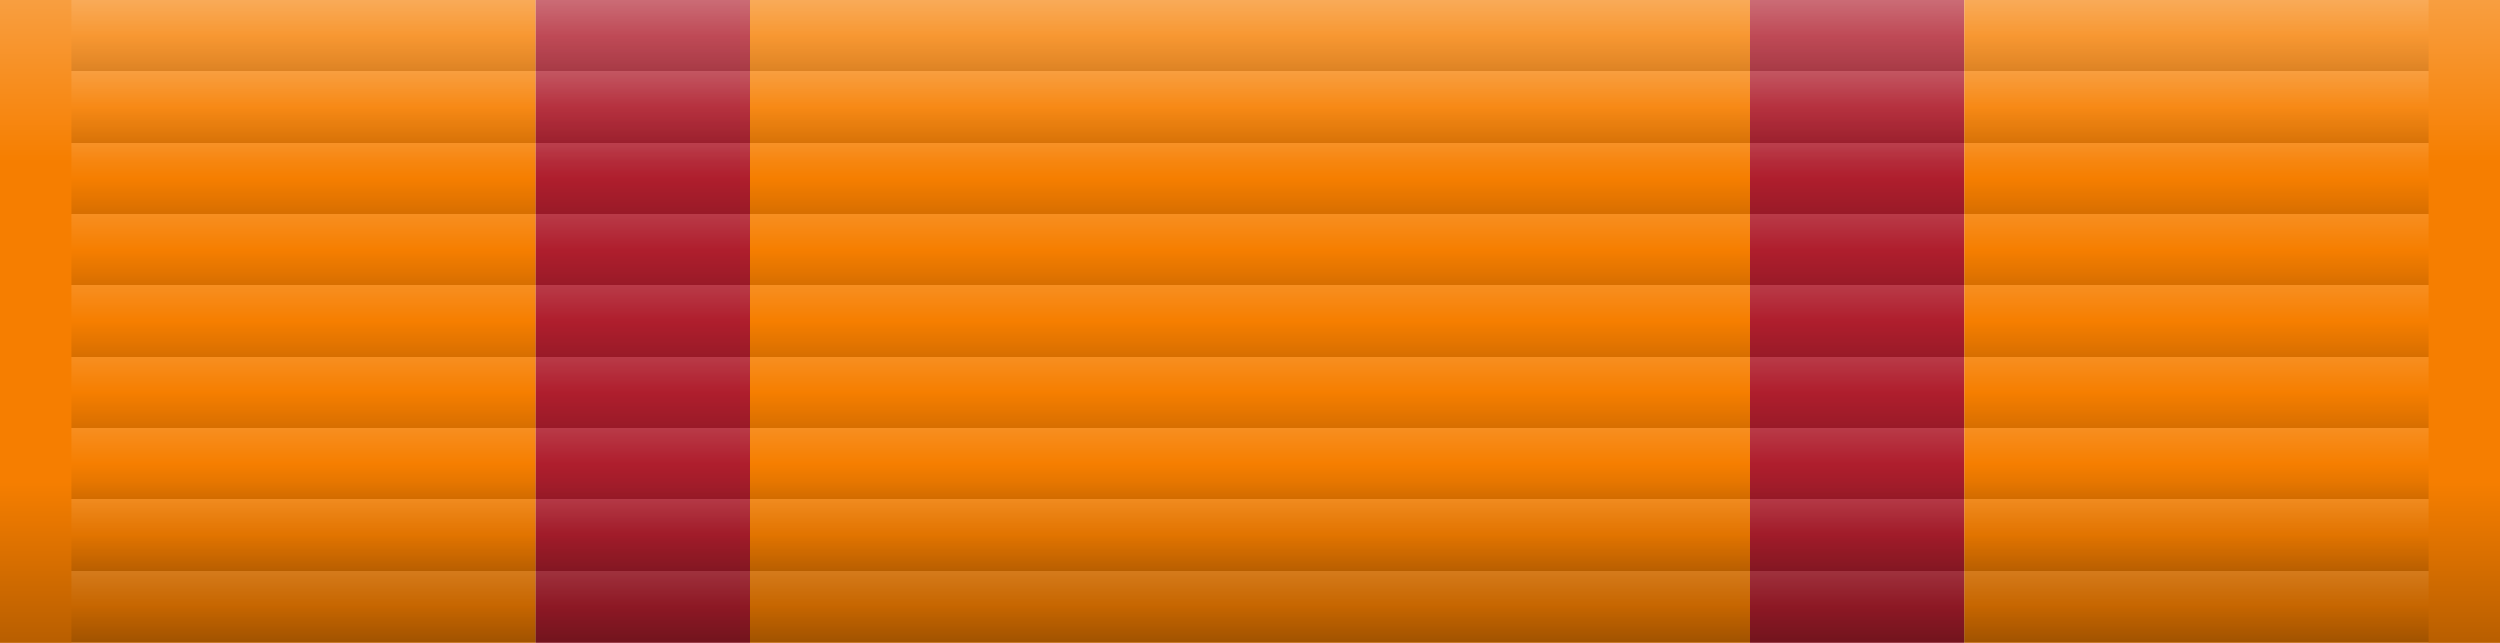
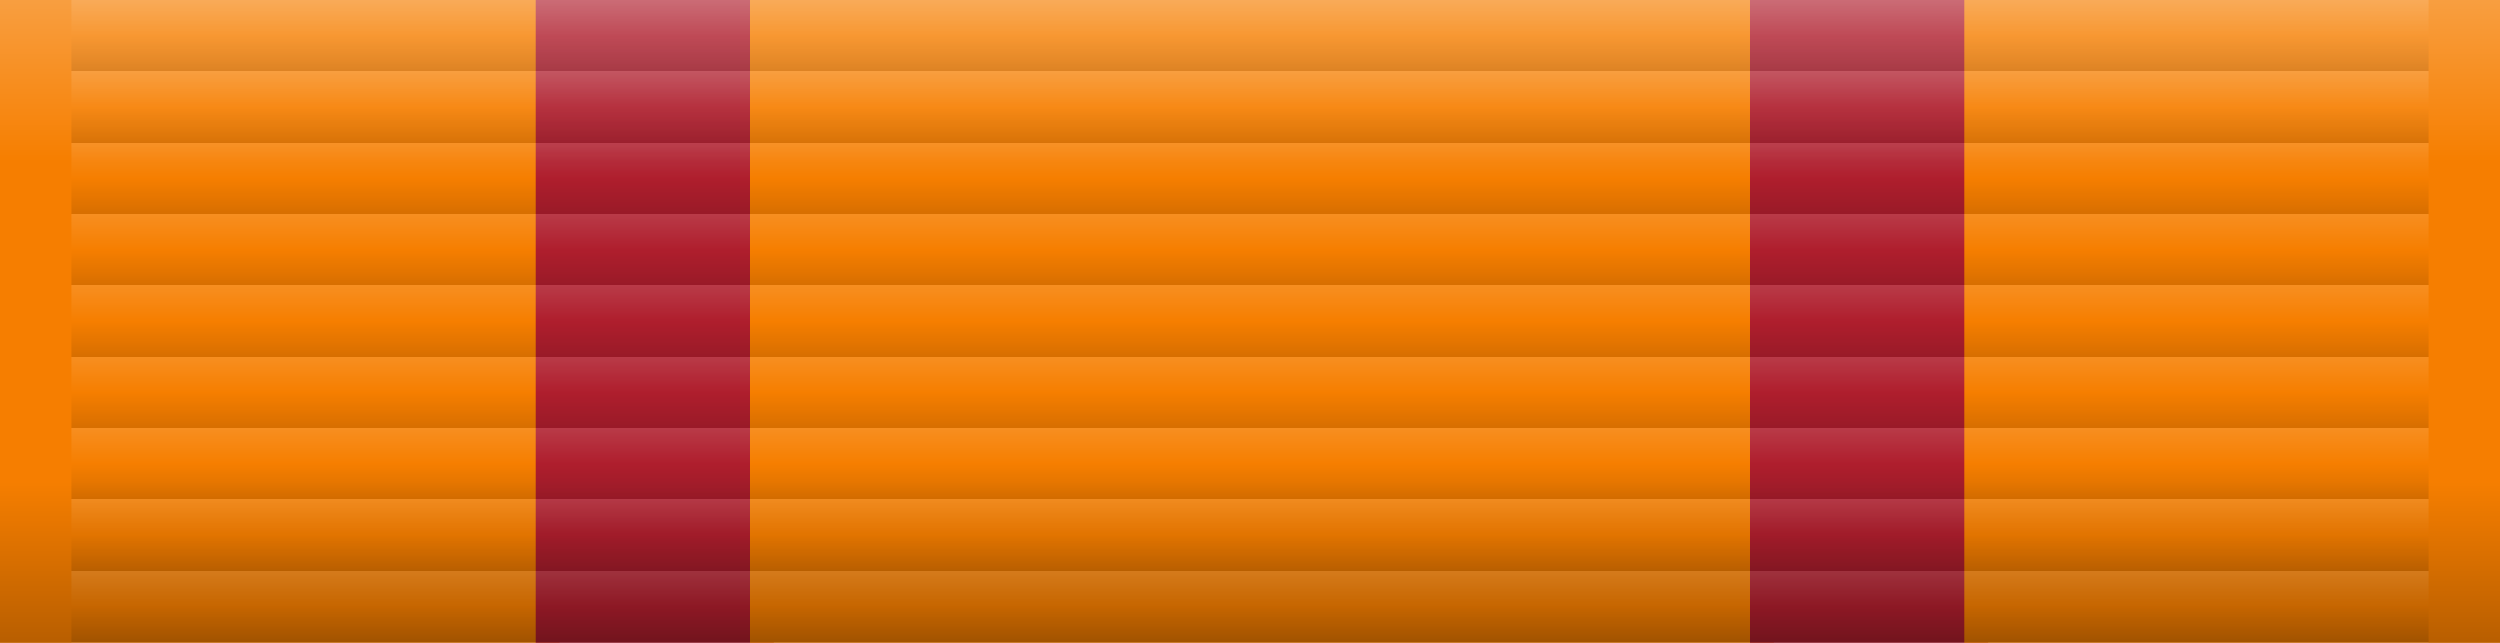
- <svg xmlns="http://www.w3.org/2000/svg" xmlns:xlink="http://www.w3.org/1999/xlink" width="105" height="27" title="Good Conduct Medal">
+ <svg xmlns="http://www.w3.org/2000/svg" xmlns:xlink="http://www.w3.org/1999/xlink" width="105" height="27">
  <defs>
-     <linearGradient id="ribbon-ridges" spreadMethod="repeat" x1="0" x2="0" y1="0" y2="0.111">
-       <stop offset="0" style="stop-color:white; stop-opacity:1;" />
-       <stop offset="0.5" style="stop-color:white; stop-opacity:0;" />
-       <stop offset="0.5" style="stop-color:black; stop-opacity:0;" />
-       <stop offset="1" style="stop-color:black; stop-opacitity:0;" />
+     <linearGradient id="a" spreadMethod="repeat" x2="0" y2=".111">
+       <stop offset="0" style="stop-color:#fff;stop-opacity:1" />
+       <stop offset=".5" style="stop-color:#fff;stop-opacity:0" />
+       <stop offset=".5" style="stop-color:#000;stop-opacity:0" />
+       <stop offset="1" style="stop-color:#000;stop-opacitity:0" />
    </linearGradient>
-     <linearGradient id="ribbon-shape" x1="0" x2="0" y1="0" y2="1">
-       <stop offset="0" style="stop-color:white; stop-opacity:1;" />
-       <stop offset="0.25" style="stop-color:white; stop-opacity:0;" />
-       <stop offset="0.75" style="stop-color:black; stop-opacity:0;" />
-       <stop offset="1" style="stop-color:black; stop-opacitity:0;" />
+     <linearGradient id="b" x2="0" y2="1">
+       <stop offset="0" style="stop-color:#fff;stop-opacity:1" />
+       <stop offset=".25" style="stop-color:#fff;stop-opacity:0" />
+       <stop offset=".75" style="stop-color:#000;stop-opacity:0" />
+       <stop offset="1" style="stop-color:#000;stop-opacitity:0" />
    </linearGradient>
-     <symbol id="ribbon-shade">
-       <rect x="3" width="99" height="27" style="opacity:0.125; fill:url(#ribbon-ridges);" />
-       <rect width="105" height="27" style="opacity:0.25; fill:url(#ribbon-shape);" />
+     <symbol id="c">
+       <path style="opacity:.125;fill:url(#a)" d="M3 0h99v27H3z" />
+       <path style="opacity:.25;fill:url(#b)" d="M0 0h105v27H0z" />
    </symbol>
-     <symbol id="star" viewbox="-13.5 -13.5 27 27">
-       <g transform="translate(52,13)">
-         <path style="stroke:none;" d="m 0.001,-9.88 2.411,3.256 3.94,-0.945 -0.246,4.044 3.626,1.809 L 6.943,1.224 8.558,4.94 4.532,5.4 3.38,9.284 0.001,7.049 -3.378,9.284 -4.53,5.4 -8.555,4.94 l 1.615,-3.716 -2.788,-2.94 3.626,-1.809 -0.246,-4.044 3.94,0.945 z" />
-         <g transform="translate(-52.49961,-13.50076)">
-           <path d="M 46.148,5.932 52.5,13.5 50.09,6.877 46.148,5.932 Z M 52.5,13.5 58.852,5.932 54.91,6.877 52.5,13.5 Z" style="fill:#ffffff;fill-opacity:0.711;stroke:none;" />
-           <path d="M 46.396,9.977 42.77,11.785 52.5,13.5 46.396,9.977 Z M 52.5,13.5 62.23,11.785 58.604,9.977 52.5,13.5 Z" style="fill:#ffffff;fill-opacity:0.506;stroke:none;" />
-           <path d="M 52.5,13.5 61.057,18.439 59.441,14.725 52.5,13.5 Z m 0,0 -6.941,1.225 -1.615,3.715 L 52.5,13.5 Z" style="fill:#ffffff;fill-opacity:0.151;stroke:none;" />
-           <path d="M 52.5,13.5 55.879,22.785 57.031,18.9 52.5,13.5 Z m 0,0 -4.531,5.4 1.152,3.885 L 52.5,13.5 Z" style="fill:#000000;fill-opacity:0.274;stroke:none;" />
-           <path d="M 52.5,13.5 49.121,22.785 52.5,20.549 55.879,22.785 52.5,13.5 Z" style="fill:#000000;fill-opacity:0.611;stroke:none;" />
-           <path d="m 52.5,13.5 4.531,5.4 4.025,-0.461 L 52.5,13.5 Z m 0,0 -8.557,4.939 4.025,0.461 L 52.5,13.5 Z" style="fill:#000000;fill-opacity:0.549;stroke:none;" />
-           <path d="M 42.77,11.785 45.559,14.725 52.5,13.5 42.77,11.785 Z M 52.5,13.5 59.441,14.725 62.23,11.785 52.5,13.5 Z" style="fill:#000000;fill-opacity:0.343;stroke:none;" />
-           <path d="M 46.148,5.932 46.396,9.977 52.5,13.5 46.148,5.932 Z M 52.5,13.5 58.604,9.977 58.852,5.932 52.5,13.5 Z" style="fill:#000000;fill-opacity:0.071;stroke:none;" />
-           <path d="M 52.5,3.619 50.09,6.877 52.5,13.5 54.91,6.877 52.5,3.619 Z" style="fill:#ffffff;fill-opacity:0.403;stroke:none;" />
-         </g>
-         <g style="fill:none;" transform="translate(-52.49876,-13.49987)">
-           <path style="fill:none;" d="m 52.5,3.62 2.411,3.256 3.94,-0.945 -0.246,4.044 3.626,1.809 -2.788,2.94 1.615,3.716 -4.026,0.46 -1.152,3.885 -3.379,-2.236 -3.379,2.236 -1.152,-3.885 -4.026,-0.46 1.615,-3.716 -2.788,-2.94 3.626,-1.809 -0.246,-4.044 3.94,0.945 z" />
-           <path d="m 52.5,3.62 -8.52e-4,9.879" />
-           <path d="M 54.909,6.876 52.5,13.5" />
-           <path d="m 46.149,5.931 6.35,7.568" />
-           <path d="M 50.088,6.877 52.5,13.5" />
-           <path d="m 42.77,11.784 9.729,1.716" />
-           <path d="M 46.395,9.977 52.5,13.5" />
-           <path d="m 43.944,18.44 8.556,-4.939" />
-           <path d="M 45.559,14.725 52.5,13.5" />
-           <path d="m 49.121,22.784 3.38,-9.283" />
-           <path d="M 47.97,18.9 52.5,13.5" />
-           <path d="m 55.879,22.784 -3.378,-9.284" />
-           <path d="M 52.502,20.549 52.5,13.5" />
-           <path d="M 61.056,18.44 52.501,13.5" />
-           <path d="M 57.032,18.899 52.5,13.5" />
-           <path d="m 62.23,11.784 -9.729,1.715" />
-           <path d="M 59.442,14.722 52.5,13.5" />
-           <path d="M 58.851,5.931 52.5,13.499" />
-           <path d="M 58.603,9.974 52.5,13.5" />
-         </g>
-       </g>
-     </symbol>
-     <symbol id="crown" viewbox="-18 -14.5 36 27">
-       <g transform="translate(52,13)">
-         <path transform="scale(0.9)" style="stroke:none;" d="m 1.0902091e-4,-11.448 c -0.868,0 -1.016,2.218 -1.016,2.218 -0.759,0.525 -0.775,1.586 -0.775,1.586 -0.781,0 -1.811,0.752 -1.926,2.341 -3.429,-0.98 -7.943,-3.214 -9.787,0.102 -2.217,3.985 1.143,7.911 3.961,10.733 l 0,1.007 0.564,0 0,3.531 17.958,0 0,-3.531 0.564,0 0,-1.007 C 12.362,2.709 15.722,-1.217 13.505,-5.202 11.66,-8.518 7.147,-6.284 3.718,-5.304 3.603,-6.893 2.573,-7.645 1.791,-7.645 c 0,0 -0.016,-1.061 -0.775,-1.586 0,0 -0.149,-2.218 -1.016,-2.218 z" />
-         <g style="fill:none; stroke: #000000; stroke-width: 0.5px;" transform="scale(0.9) matrix(0.6269252,0,0,0.6265808,-297.7612,-240.7634)">
-           <path d="m 459.732,393.076 c -4.496,-4.504 -9.854,-10.769 -6.318,-17.129 3.536,-6.36 13.258,0.116 18.684,0.477" />
-           <rect width="5.714" height="21.027" x="472.098" y="372.05" />
-           <path d="m 469.022,375.807 c 0.174,-2.552 1.826,-3.757 3.076,-3.757" />
-           <path d="m 474.955,369.059 c -2.812,0 -2.857,2.991 -2.857,2.991" />
-           <path d="m 474.955,365.978 c -1.384,0 -1.622,3.54 -1.622,3.54" />
-           <path d="m 472.098,375.13 c -2.455,2.054 -1.339,17.946 -1.339,17.946" />
-           <path d="m 459.732,393.076 c -3.238,-5.393 -7.192,-10.603 -4.532,-15.656 2.659,-5.053 6.695,-0.598 16.898,-0.996" />
-           <path d="m 474.955,365.978 0,-4.241" />
-           <path d="m 474.955,363.925 -2.545,0" />
-           <path d="m 477.5,363.925 -2.545,0" />
-           <path d="m 490.179,393.076 c 4.496,-4.504 9.854,-10.769 6.318,-17.129 -3.536,-6.36 -13.258,0.116 -18.684,0.477" />
-           <path d="m 480.889,375.807 c -0.174,-2.552 -1.826,-3.757 -3.076,-3.757" />
-           <path d="m 474.955,369.059 c 2.812,0 2.857,2.991 2.857,2.991" />
-           <path d="m 474.955,365.978 c 1.384,0 1.622,3.54 1.622,3.54" />
-           <path d="m 477.812,375.13 c 2.455,2.054 1.339,17.946 1.339,17.946" />
-           <path d="m 490.179,393.076 c 3.238,-5.393 7.192,-10.603 4.532,-15.656 -2.659,-5.053 -6.695,-0.598 -16.898,-0.996" />
-           <path d="m 459.732,393.076 12.366,3.4e-4" />
-           <path d="m 477.812,393.077 12.365,-3.4e-4 0,1.607 -30.445,0 -2.8e-4,-1.607" />
-           <path style="color:#000000;display:inline;overflow:visible;visibility:visible;fill:none;fill-opacity:1;fill-rule:nonzero;marker:none;enable-background:accumulate" />
-           <g>
-             <path d="m 460.543,388.107 c -0.511,0.05 -1.065,0.185 -1.241,0.829 -0.129,0.431 0.204,1.084 0.529,1.505 0.31,0.393 0.657,0.737 1.001,1.012 0.143,0.086 0.241,-0.105 0.092,-0.294 -0.201,-0.43 -0.014,-0.724 0.198,-0.804 0.447,-0.167 1.026,-0.016 1.584,0.324 0.32,0.223 0.651,0.521 0.904,0.937 0.312,0 0.625,0 0.937,0 -0.324,-0.762 -0.734,-1.504 -1.208,-2.147 -0.662,-0.859 -1.46,-1.187 -2.147,-1.316 -0.224,-0.044 -0.439,-0.047 -0.65,-0.045 z" />
-             <path d="m 467.051,388.107 c -0.696,0.036 -1.384,0.269 -1.684,1.04 -0.164,0.574 -0.144,1.307 -0.055,2.047 0.044,0.195 0.021,0.519 0.21,0.42 0.265,0 0.529,0 0.794,0 0.027,-0.879 0.575,-1.26 1.159,-1.319 0.326,-0.03 0.759,-0.003 1.109,0.481 0.14,0.194 0.119,0.421 0.215,0.623 0.251,0.219 0.31,-0.154 0.4,-0.31 0.156,-0.425 0.331,-0.931 0.12,-1.589 -0.205,-0.637 -0.727,-0.988 -1.124,-1.168 -0.399,-0.176 -0.785,-0.235 -1.144,-0.225 z" />
-             <path d="m 462.443,383.253 c -0.188,-0.008 -0.053,0.373 -0.152,0.498 -0.219,0.748 -0.685,1.196 -1.041,1.773 -0.23,0.401 -0.204,1.186 0.209,1.818 0.376,0.708 0.955,0.963 1.408,1.516 0.481,0.494 0.893,1.143 1.233,1.819 0.163,0.3 0.302,0.619 0.414,0.938 0.302,0 0.605,0 0.907,0 -0.196,-0.812 -0.238,-1.603 -0.146,-2.275 0.093,-0.499 0.264,-0.919 0.482,-1.28 0.207,-0.417 0.202,-1.151 -0.171,-1.799 -0.449,-0.795 -1.098,-1.087 -1.655,-1.554 -0.438,-0.367 -0.902,-0.724 -1.285,-1.262 -0.033,-0.131 -0.131,-0.182 -0.203,-0.192 z" />
-             <path d="m 466.079,391.614 c 0.262,0.003 0.638,0.12 0.863,0.541 0.163,0.382 -0.06,0.599 -0.244,0.668 -0.399,0.086 -0.853,0.018 -1.275,0.04 -0.482,-0.019 -0.945,0.04 -1.441,-0.032 -0.229,-0.066 -0.598,-0.285 -0.665,-0.687 -0.017,-0.486 0.363,-0.549 0.665,-0.529 0.699,4e-5 1.398,-6e-5 2.097,5e-5 z" />
-           </g>
-           <g>
-             <path d="m 489.367,388.107 c 0.511,0.05 1.065,0.185 1.241,0.829 0.129,0.431 -0.204,1.084 -0.529,1.505 -0.31,0.393 -0.657,0.737 -1.001,1.012 -0.143,0.086 -0.241,-0.105 -0.092,-0.294 0.201,-0.43 0.014,-0.724 -0.198,-0.804 -0.447,-0.167 -1.026,-0.016 -1.584,0.324 -0.32,0.223 -0.651,0.521 -0.904,0.937 -0.312,0 -0.625,0 -0.937,0 0.324,-0.762 0.734,-1.504 1.208,-2.147 0.662,-0.859 1.46,-1.187 2.147,-1.316 0.224,-0.044 0.439,-0.047 0.65,-0.045 z" />
-             <path d="m 482.86,388.107 c 0.696,0.036 1.384,0.269 1.684,1.04 0.164,0.574 0.144,1.307 0.055,2.047 -0.044,0.195 -0.021,0.519 -0.21,0.42 -0.265,0 -0.529,0 -0.794,0 -0.027,-0.879 -0.575,-1.26 -1.159,-1.319 -0.326,-0.03 -0.759,-0.003 -1.109,0.481 -0.14,0.194 -0.119,0.421 -0.215,0.623 -0.251,0.219 -0.31,-0.154 -0.4,-0.31 -0.156,-0.425 -0.331,-0.931 -0.12,-1.589 0.205,-0.637 0.727,-0.988 1.124,-1.168 0.399,-0.176 0.785,-0.235 1.144,-0.225 z" />
-             <path d="m 487.468,383.253 c 0.188,-0.008 0.053,0.373 0.152,0.498 0.219,0.748 0.685,1.196 1.041,1.773 0.23,0.401 0.204,1.186 -0.209,1.818 -0.376,0.708 -0.955,0.963 -1.408,1.516 -0.481,0.494 -0.893,1.143 -1.233,1.819 -0.163,0.3 -0.302,0.619 -0.414,0.938 -0.302,0 -0.605,0 -0.907,0 0.196,-0.812 0.238,-1.603 0.146,-2.275 -0.093,-0.499 -0.264,-0.919 -0.482,-1.28 -0.207,-0.417 -0.202,-1.151 0.171,-1.799 0.449,-0.795 1.098,-1.087 1.655,-1.554 0.438,-0.367 0.902,-0.724 1.285,-1.262 0.033,-0.131 0.131,-0.182 0.203,-0.192 z" />
-             <path d="m 483.832,391.614 c -0.262,0.003 -0.638,0.12 -0.863,0.541 -0.163,0.382 0.06,0.599 0.244,0.668 0.399,0.086 0.853,0.018 1.275,0.04 0.482,-0.019 0.945,0.04 1.441,-0.032 0.229,-0.066 0.598,-0.285 0.665,-0.687 0.017,-0.486 -0.363,-0.549 -0.665,-0.529 -0.699,4e-5 -1.398,-6e-5 -2.097,5e-5 z" />
-           </g>
-         </g>
-       </g>
-     </symbol>
-     <symbol id="fleet_e" viewbox="-13.5 -13.5 27 27">
-       <g transform="translate(52,13) scale(3)">
-         <path id="path19720" d="m -2.453,-2.734 0.104,0.203 c 0.007,0.015 0.018,0.036 0.027,0.047 l -0.02,-0.029 c 0.045,0.089 0.081,0.194 0.107,0.314 0.024,0.104 0.039,0.288 0.039,0.537 v 3.572 c 0,0.249 -0.015,0.434 -0.039,0.545 -0.026,0.113 -0.061,0.213 -0.105,0.303 -5.992e-4,0.001 -0.001,0.003 -0.002,0.004 l -0.223,0.221 h 0.35 4.334 0.566 L 2.943,1.549 2.688,1.676 H 2.662 l -0.023,0.008 c -0.088,0.031 -0.197,0.061 -0.328,0.088 -0.117,0.02 -0.28,0.031 -0.488,0.031 H 0.152 V 0.629 H 1.484 c 0.214,0 0.38,0.014 0.494,0.039 h 0.004 l 0.004,0.002 c 0.13,0.022 0.241,0.047 0.334,0.078 l 0.021,0.008 h 0.006 l 0.018,0.008 H 2.381 L 2.574,0.859 V -0.781 l -0.209,0.104 h -0.023 l -0.021,0.008 c -0.095,0.032 -0.209,0.061 -0.34,0.088 -0.116,0.02 -0.282,0.031 -0.496,0.031 H 0.152 V -1.555 H 1.695 c 0.22,0 0.391,0.014 0.504,0.039 h 0.004 0.004 c 0.13,0.022 0.241,0.049 0.334,0.08 l 0.021,0.008 h 0.008 l 0.016,0.008 h 0.016 L 2.836,-1.303 2.604,-2.734 H 2.475 -1.859 Z" style="stroke:none;" />
-         <path id="use15121" d="m -2.025,-2.453 h 0.166 4.223 l 0.117,0.715 c -0.074,-0.019 -0.143,-0.04 -0.229,-0.055 -0.145,-0.031 -0.328,-0.045 -0.557,-0.045 h -1.826 v 1.568 H 1.484 c 0.225,0 0.406,-0.01 0.549,-0.035 h 0.002 0.002 c 0.095,-0.02 0.174,-0.043 0.254,-0.066 V 0.451 C 2.211,0.43 2.133,0.408 2.039,0.393 1.893,0.361 1.711,0.346 1.484,0.346 H -0.131 V 2.086 H 0.012 1.822 c 0.219,0 0.398,-0.012 0.541,-0.037 h 0.002 0.002 c 0.08,-0.017 0.141,-0.038 0.209,-0.057 L 2.449,2.701 H 2.119 -2.023 c 0.021,-0.061 0.049,-0.117 0.064,-0.184 v -0.002 c 0.032,-0.148 0.045,-0.346 0.045,-0.605 v -3.572 c 0,-0.258 -0.012,-0.453 -0.045,-0.598 v -0.002 c -0.015,-0.07 -0.045,-0.128 -0.066,-0.191 z" style="fill:url(#linearGradient20073);fill-opacity:1;fill-rule:nonzero;stroke:none;" />
-         <path style="color:#000000;fill:url(#linearGradient23183);fill-opacity:1;fill-rule:nonzero;stroke:none;" d="M 2.943,1.549 2.576,1.992 2.449,2.701 2.686,2.982 Z" id="path20455" />
-         <path style="color:#000000;fill:url(#linearGradient20531);fill-opacity:1;fill-rule:nonzero;stroke:none;" d="M 0.152,1.803 -0.131,2.086 H 0.012 1.822 c 0.219,0 0.398,-0.012 0.541,-0.037 h 0.002 0.002 C 2.447,2.032 2.508,2.011 2.576,1.992 L 2.943,1.549 2.687,1.676 h -0.025 l -0.023,0.008 c -0.088,0.031 -0.197,0.061 -0.328,0.088 -0.117,0.02 -0.28,0.031 -0.488,0.031 z" id="path20487" />
-         <path style="color:#000000;fill:url(#linearGradient23803);fill-opacity:1;fill-rule:nonzero;stroke:none;" d="M -0.131,0.346 V 2.086 L 0.152,1.803 V 0.629 Z" id="path20485" />
-         <path style="color:#000000;fill:url(#linearGradient20523);fill-opacity:1;fill-rule:nonzero;stroke:none;" d="M -0.131,0.346 0.152,0.629 H 1.484 c 0.214,0 0.38,0.014 0.494,0.039 h 0.004 l 0.004,0.002 c 0.13,0.022 0.242,0.047 0.334,0.078 l 0.021,0.008 h 0.006 l 0.018,0.008 h 0.016 L 2.574,0.859 2.291,0.451 C 2.211,0.43 2.133,0.409 2.039,0.393 1.893,0.361 1.711,0.346 1.484,0.346 Z" id="path20453" />
-         <path style="color:#000000;fill:url(#linearGradient24667);fill-opacity:1;fill-rule:nonzero;stroke:none;" d="M 2.574,-0.781 2.291,-0.371 V 0.451 l 0.283,0.408 z" id="path20451" />
-         <path style="color:#000000;fill:url(#linearGradient21677);fill-opacity:1;fill-rule:nonzero;stroke:none;" d="m 0.152,-0.551 -0.283,0.281 H 1.484 c 0.225,0 0.406,-0.01 0.549,-0.035 h 0.002 0.002 c 0.095,-0.02 0.173,-0.043 0.254,-0.066 l 0.283,-0.41 -0.209,0.103 h -0.024 l -0.021,0.008 c -0.095,0.032 -0.209,0.061 -0.34,0.088 -0.116,0.02 -0.282,0.031 -0.496,0.031 z" id="path20478" />
-         <path style="color:#000000;fill:url(#linearGradient20511);fill-opacity:1;fill-rule:nonzero;stroke:none;" d="m -0.131,-1.838 v 1.568 L 0.152,-0.551 V -1.555 Z" id="path20476" />
-         <path style="color:#000000;fill:url(#linearGradient20507);fill-opacity:1;fill-rule:nonzero;stroke:none;" d="m -0.131,-1.838 0.283,0.283 H 1.695 c 0.22,0 0.391,0.015 0.504,0.039 h 0.004 0.004 c 0.13,0.022 0.241,0.049 0.334,0.08 l 0.021,0.008 h 0.008 l 0.016,0.008 h 0.016 L 2.836,-1.303 2.481,-1.738 C 2.406,-1.757 2.337,-1.779 2.252,-1.793 2.106,-1.824 1.924,-1.838 1.695,-1.838 Z" id="path20449" />
-         <path style="color:#000000;fill:url(#linearGradient20503);fill-opacity:1;fill-rule:nonzero;stroke:none;" d="m -2.023,2.701 -0.541,0.281 h 0.35 4.334 0.567 L 2.449,2.701 H 2.119 Z" id="path20464" />
-         <path style="color:#000000;fill:url(#linearGradient22583);fill-opacity:1;fill-rule:nonzero;stroke:none;" d="m -2.453,-2.735 0.103,0.204 c 0.007,0.015 0.018,0.035 0.027,0.047 l -0.02,-0.029 c 0.045,0.089 0.081,0.194 0.107,0.314 0.024,0.104 0.039,0.288 0.039,0.537 v 3.572 c 0,0.249 -0.015,0.434 -0.039,0.545 -0.026,0.113 -0.061,0.213 -0.105,0.303 -5.993e-4,0.001 -0.001,0.002 -0.002,0.004 l -0.223,0.221 0.541,-0.281 c 0.021,-0.061 0.049,-0.117 0.065,-0.183 v -0.002 c 0.032,-0.148 0.045,-0.346 0.045,-0.606 v -3.572 c 0,-0.258 -0.012,-0.453 -0.045,-0.597 v -0.002 c -0.015,-0.07 -0.045,-0.128 -0.067,-0.191 z" id="path20462" />
-         <path style="color:#000000;fill:url(#linearGradient20495);fill-opacity:1;fill-rule:nonzero;stroke:none;" d="m -2.453,-2.735 0.427,0.282 h 0.166 4.222 L 2.604,-2.735 h -0.129 -4.334 z" id="path20447" />
-         <path style="color:#000000;fill:url(#linearGradient24001);fill-opacity:1;fill-rule:nonzero;stroke:none;" d="m 2.604,-2.735 -0.24,0.282 0.117,0.715 0.356,0.436 z" id="path19738" />
-       </g>
-     </symbol>
-     <linearGradient id="linearGradient19775">
-       <stop id="stop19761" offset="0" style="stop-color:#000000;stop-opacity:0.55" />
-       <stop style="stop-color:#000000;stop-opacity:0.02" offset="0.329" id="stop19763" />
-       <stop id="stop19765" offset="0.41" style="stop-color:#fdfdfd;stop-opacity:0" />
-       <stop style="stop-color:#fff5f5;stop-opacity:0.228" offset="0.493" id="stop19767" />
-       <stop id="stop19769" offset="0.547" style="stop-color:#fdfdfd;stop-opacity:0" />
-       <stop id="stop19771" offset="0.673" style="stop-color:#000000;stop-opacity:0.053" />
-       <stop id="stop19773" offset="1" style="stop-color:#000000;stop-opacity:0.682" />
-     </linearGradient>
-     <linearGradient xlink:href="#linearGradient19775" id="linearGradient19759-1" gradientUnits="userSpaceOnUse" gradientTransform="matrix(1.066667,0,0,1.066667,0.03200016,0.06400009)" x1="8.344" y1="-8.752" x2="-7.2" y2="9.511" />
-     <linearGradient xlink:href="#linearGradient19775" id="linearGradient20073" gradientUnits="userSpaceOnUse" gradientTransform="matrix(0.2822222,0,0,0.2822222,0.00846668,0.01693325)" x1="-13.214" y1="-14.458" x2="7.968" y2="17.397" />
-     <linearGradient xlink:href="#linearGradient19775" id="linearGradient20495" gradientUnits="userSpaceOnUse" gradientTransform="matrix(0.2822222,0,0,0.2822222,0.00846667,0.01693324)" x1="4.912" y1="-7.748" x2="-3.851" y2="6.079" />
-     <linearGradient xlink:href="#linearGradient19775" id="linearGradient20503" gradientUnits="userSpaceOnUse" gradientTransform="matrix(0.2822222,0,0,0.2822222,0.00846667,0.01693324)" x1="4.912" y1="-7.748" x2="-3.851" y2="6.079" />
-     <linearGradient xlink:href="#linearGradient19775" id="linearGradient20507" gradientUnits="userSpaceOnUse" gradientTransform="matrix(0.2822222,0,0,0.2822222,0.00846667,0.01693324)" x1="4.912" y1="-7.748" x2="-3.851" y2="6.079" />
-     <linearGradient xlink:href="#linearGradient19775" id="linearGradient20511" gradientUnits="userSpaceOnUse" gradientTransform="matrix(0.2822222,0,0,0.2822222,0.00846667,0.01693324)" x1="4.912" y1="-7.748" x2="-3.851" y2="6.079" />
-     <linearGradient xlink:href="#linearGradient19775" id="linearGradient20523" gradientUnits="userSpaceOnUse" gradientTransform="matrix(0.2822222,0,0,0.2822222,0.00846667,0.01693324)" x1="4.912" y1="-7.748" x2="-3.851" y2="6.079" />
-     <linearGradient xlink:href="#linearGradient19775" id="linearGradient20531" gradientUnits="userSpaceOnUse" gradientTransform="matrix(0.2822222,0,0,0.2822222,0.00846667,0.01693324)" x1="4.912" y1="-7.748" x2="-3.851" y2="6.079" />
-     <linearGradient xlink:href="#linearGradient19775" id="linearGradient21677" gradientUnits="userSpaceOnUse" gradientTransform="matrix(0.2822222,0,0,0.2822222,0.00846667,0.01693324)" x1="2.861" y1="-11.18" x2="2.845" y2="2.815" />
-     <linearGradient xlink:href="#linearGradient19775" id="linearGradient22583" gradientUnits="userSpaceOnUse" gradientTransform="matrix(0.2822222,0,0,0.2822222,0.00846667,0.01693324)" x1="4.326" y1="-2.558" x2="-8.999" y2="15.705" />
-     <linearGradient xlink:href="#linearGradient19775" id="linearGradient23183" gradientUnits="userSpaceOnUse" gradientTransform="matrix(0.2822222,0,0,0.2822222,0.00846667,0.01693324)" x1="4.912" y1="-7.748" x2="-1.466" y2="6.791" />
-     <linearGradient xlink:href="#linearGradient19775" id="linearGradient23803" gradientUnits="userSpaceOnUse" gradientTransform="matrix(0.2822222,0,0,0.2822222,0.00846667,0.01693324)" x1="-0.494" y1="-1.016" x2="-8.79" y2="12.65" />
-     <linearGradient xlink:href="#linearGradient19775" id="linearGradient24001" gradientUnits="userSpaceOnUse" gradientTransform="matrix(0.2822222,0,0,0.2822222,0.00846667,0.01693324)" x1="-5.551" y1="-8.627" x2="-3.851" y2="6.079" />
-     <linearGradient xlink:href="#linearGradient19775" id="linearGradient24667" gradientUnits="userSpaceOnUse" gradientTransform="matrix(0.2822222,0,0,0.2822222,0.00846667,0.01693324)" x1="-0.864" y1="-12.477" x2="-4.27" y2="0.848" />
-     <symbol id="star_laurel" viewbox="-18 -13.5 36 27">
-       <g transform="translate(52,13)">
-         <g id="half_laurel">
-           <use transform="matrix(-0.8281882,-0.5604501,-0.5604501,0.8281882,16.40259,-13.50522)" xlink:href="#leaf" />
-           <use xlink:href="#leaf" transform="matrix(-0.309017,-0.9510565,0.9510565,-0.309017,0.00259133,-3.0298691e-4)" />
-           <use xlink:href="#leaf" transform="matrix(-0.9575632,-0.2882232,-0.2882232,0.9575632,15.32496,-14.45987)" />
-           <use transform="matrix(-0.1045285,-0.9945219,0.9945219,-0.1045285,0.00239636,-2.8023511e-5)" xlink:href="#leaf" />
-           <use transform="matrix(-0.8767132,-0.4810135,-0.4810135,0.8767132,17.99651,-10.9579)" xlink:href="#leaf" />
-           <use xlink:href="#leaf" transform="matrix(0.1045285,-0.9945219,0.9945219,0.1045285,0.00214847,2.0039009e-4)" />
-           <use xlink:href="#leaf" transform="matrix(-0.7575466,-0.6527811,-0.6527811,0.7575466,19.88158,-6.977017)" />
-           <use transform="matrix(0.309017,-0.9510565,0.9510565,0.309017,0.00185852,3.7218145e-4)" xlink:href="#leaf" />
-           <use transform="matrix(-0.6052716,-0.796019,-0.796019,0.6052716,20.89778,-2.691195)" xlink:href="#leaf" />
-           <use xlink:href="#leaf" transform="matrix(0.5,-0.8660254,0.8660254,0.5,0.00153918,4.7996799e-4)" />
-           <use xlink:href="#leaf" transform="matrix(-0.4265433,-0.9044672,-0.9044672,0.4265433,21.00071,1.712252)" />
-           <use transform="matrix(0.6691306,-0.7431448,0.7431448,0.6691306,0.0012044,5.1908716e-4)" xlink:href="#leaf" />
-           <use transform="matrix(-0.229173,-0.9733857,-0.9733857,0.229173,20.18585,6.040872)" xlink:href="#leaf" />
-           <use xlink:href="#leaf" transform="matrix(0.809017,-0.5877853,0.5877853,0.809017,8.6879861e-4,4.87816e-4)" />
-           <use xlink:href="#leaf" transform="matrix(-0.02178672,-0.9997626,-0.9997626,0.02178672,18.48884,10.10548)" />
-           <use transform="matrix(0.9135455,-0.4067366,0.4067366,0.9135455,5.47033e-4,3.8750531e-4)" xlink:href="#leaf" />
-           <use transform="matrix(0.1865517,-0.9824451,-0.9824451,-0.1865517,15.98382,13.72845)" xlink:href="#leaf" />
-           <use xlink:href="#leaf" transform="matrix(0.9781476,-0.2079117,0.2079117,0.9781476,2.5314851e-4,2.2249581e-4)" />
-           <use xlink:href="#leaf" transform="matrix(0.3867369,-0.9221901,-0.9221901,-0.3867369,12.78029,16.75141)" />
-           <g id="leaf" transform="matrix(-0.07000159,0.7752076,-0.7752076,-0.07000159,17.75542,23.17275)">
-             <path style="stroke:none" d="m -14.36,16.559 c 0,1.566 -0.465,2.203 -1.206,2.203 -0.741,0 -1.206,-0.638 -1.206,-2.203 0,-1.566 0.938,-3.466 1.206,-3.466 0.268,-10e-7 1.206,1.901 1.206,3.466 z" />
-             <path style="opacity:0.384;fill:white;stroke:none;" d="m -15.718,16.18 c 0,1.566 0.166,1.99 -0.238,2.009 -0.404,0.019 -0.652,-0.066 -0.652,-1.631 0,-1.566 0.726,-3.342 1.075,-3.218 0.128,0.045 0.341,0.36 0.098,0.517 -0.426,0.275 -0.283,1.329 -0.283,2.323 z" />
-             <path d="m -14.439,16.841 c 0,1.566 -0.855,2.062 -1.476,1.688 -0.621,-0.374 0.757,-0.082 0.757,-1.648 0,-1.566 -0.213,-3.319 -0.063,-3.037 0.15,0.281 0.782,1.432 0.782,2.997 z" style="fill: black; opacity:0.243;stroke:none;" />
-             <path d="m -14.36,16.559 c 0,1.566 -0.465,2.203 -1.206,2.203 -0.741,0 -1.206,-0.638 -1.206,-2.203 0,-1.566 0.938,-3.466 1.206,-3.466 0.268,-10e-7 1.206,1.901 1.206,3.466 z" style="fill:none;" />
-           </g>
-         </g>
-         <use transform="matrix(-1,0,0,1,0,0)" xlink:href="#half_laurel" />
-         <g>
-           <path style="stroke: none;" d="m 0.001,-9.88 2.411,3.256 3.94,-0.945 -0.246,4.044 3.626,1.809 L 6.943,1.224 8.558,4.94 4.532,5.4 3.38,9.284 0.001,7.049 -3.378,9.284 -4.53,5.4 -8.555,4.94 l 1.615,-3.716 -2.788,-2.94 3.626,-1.809 -0.246,-4.044 3.94,0.945 z" />
-           <g style="stroke: none;" transform="translate(-52.49961,-13.50076)">
-             <path d="M 46.148,5.932 52.5,13.5 50.09,6.877 46.148,5.932 Z M 52.5,13.5 58.852,5.932 54.91,6.877 52.5,13.5 Z" style="fill:#ffffff;fill-opacity:0.711;" />
-             <path d="M 46.396,9.977 42.77,11.785 52.5,13.5 46.396,9.977 Z M 52.5,13.5 62.23,11.785 58.604,9.977 52.5,13.5 Z" style="fill:#ffffff;fill-opacity:0.506;" />
-             <path d="M 52.5,13.5 61.057,18.439 59.441,14.725 52.5,13.5 Z m 0,0 -6.941,1.225 -1.615,3.715 L 52.5,13.5 Z" style="fill:#ffffff;fill-opacity:0.151;" />
-             <path d="M 52.5,13.5 55.879,22.785 57.031,18.9 52.5,13.5 Z m 0,0 -4.531,5.4 1.152,3.885 L 52.5,13.5 Z" style="fill:#000000;fill-opacity:0.274;" />
-             <path d="M 52.5,13.5 49.121,22.785 52.5,20.549 55.879,22.785 52.5,13.5 Z" style="fill:#000000;fill-opacity:0.611;" />
-             <path d="m 52.5,13.5 4.531,5.4 4.025,-0.461 L 52.5,13.5 Z m 0,0 -8.557,4.939 4.025,0.461 L 52.5,13.5 Z" style="fill:#000000;fill-opacity:0.549;" />
-             <path d="M 42.77,11.785 45.559,14.725 52.5,13.5 42.77,11.785 Z M 52.5,13.5 59.441,14.725 62.23,11.785 52.5,13.5 Z" style="fill:#000000;fill-opacity:0.343;" />
-             <path d="M 46.148,5.932 46.396,9.977 52.5,13.5 46.148,5.932 Z M 52.5,13.5 58.604,9.977 58.852,5.932 52.5,13.5 Z" style="fill:#000000;fill-opacity:0.071;" />
-             <path d="M 52.5,3.619 50.09,6.877 52.5,13.5 54.91,6.877 52.5,3.619 Z" style="fill:#ffffff;fill-opacity:0.403;" />
-           </g>
-           <g style="fill:none;" transform="translate(-52.49876,-13.49987)">
-             <path d="m 52.5,3.62 2.411,3.256 3.94,-0.945 -0.246,4.044 3.626,1.809 -2.788,2.94 1.615,3.716 -4.026,0.46 -1.152,3.885 -3.379,-2.236 -3.379,2.236 -1.152,-3.885 -4.026,-0.46 1.615,-3.716 -2.788,-2.94 3.626,-1.809 -0.246,-4.044 3.94,0.945 z" />
-             <path d="m 52.5,3.62 -8.52e-4,9.879" />
-             <path d="M 54.909,6.876 52.5,13.5" />
-             <path d="m 46.149,5.931 6.35,7.568" />
-             <path d="M 50.088,6.877 52.5,13.5" />
-             <path d="m 42.77,11.784 9.729,1.716" />
-             <path d="M 46.395,9.977 52.5,13.5" />
-             <path d="m 43.944,18.44 8.556,-4.939" />
-             <path d="M 45.559,14.725 52.5,13.5" />
-             <path d="m 49.121,22.784 3.38,-9.283" />
-             <path d="M 47.97,18.9 52.5,13.5" />
-             <path d="m 55.879,22.784 -3.378,-9.284" />
-             <path d="M 52.502,20.549 52.5,13.5" />
-             <path d="M 61.056,18.44 52.501,13.5" />
-             <path d="M 57.032,18.899 52.5,13.5" />
-             <path d="m 62.23,11.784 -9.729,1.715" />
-             <path d="M 59.442,14.722 52.5,13.5" />
-             <path d="M 58.851,5.931 52.5,13.499" />
-             <path d="M 58.603,9.974 52.5,13.5" />
-           </g>
-         </g>
-       </g>
-     </symbol>
-     <filter height="116%" width="116%" y="-8%" x="-8%" id="shadow">
-       <feGaussianBlur in="SourceAlpha" stdDeviation="2" result="blurred" />
-       <feOffset dx="0" dy="2" in="blurred" result="shadow" />
-       <feMerge>
-         <feMergeNode in="shadow" />
-         <feMergeNode in="SourceGraphic" />
-       </feMerge>
-     </filter>
  </defs>
-   <rect x="0" width="22.5" height="27" style="fill:rgb(246, 126, 0);" />
-   <rect x="22.5" width="9" height="27" style="fill:rgb(175, 30, 45);" />
-   <rect x="31.5" width="42.0" height="27" style="fill:rgb(246, 126, 0);" />
-   <rect x="73.5" width="9" height="27" style="fill:rgb(175, 30, 45);" />
-   <rect x="82.5" width="22.5" height="27" style="fill:rgb(246, 126, 0);" />
-   <use xlink:href="#ribbon-shade" />
+   <path style="fill:#f67e00" d="M0 0h23.5v27H0z" />
+   <path style="fill:#af1e2d" d="M22.5 0h10v27h-10z" />
+   <path style="fill:#f67e00" d="M31.5 0h43v27h-43z" />
+   <path style="fill:#af1e2d" d="M73.5 0h10v27h-10z" />
+   <path style="fill:#f67e00" d="M82.5 0H106v27H82.5z" />
+   <use xlink:href="#c" />
</svg>
